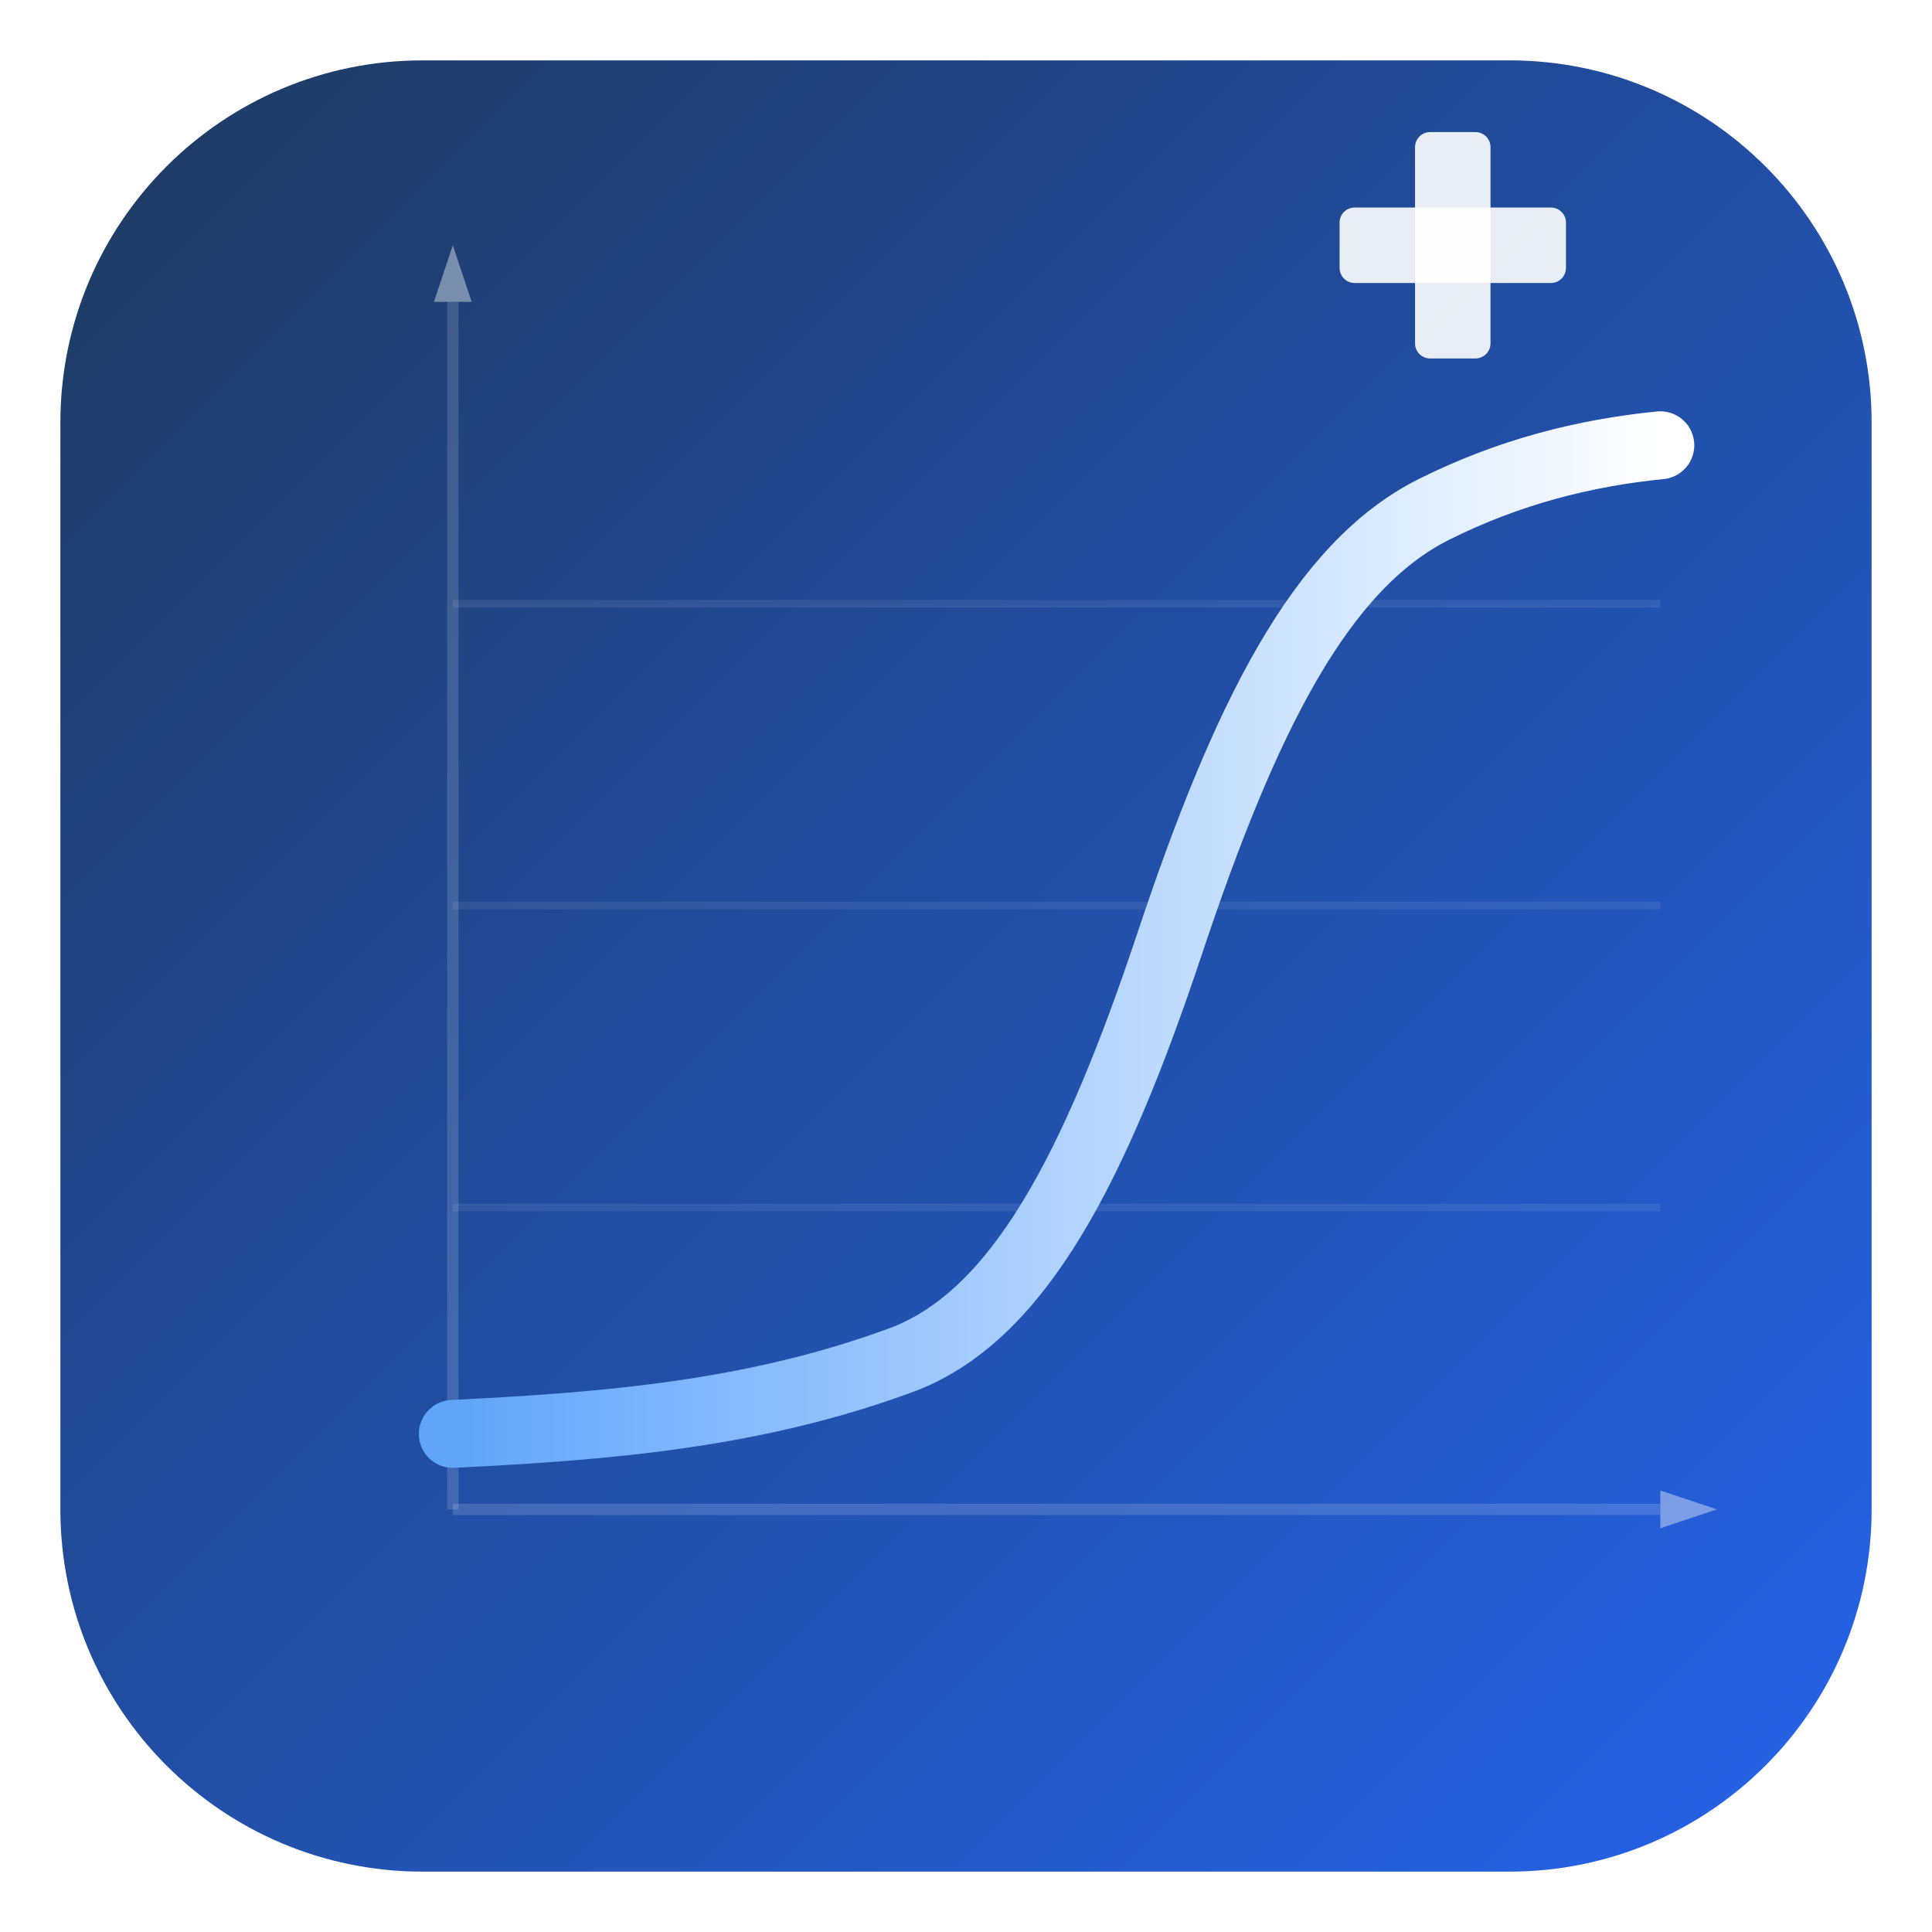
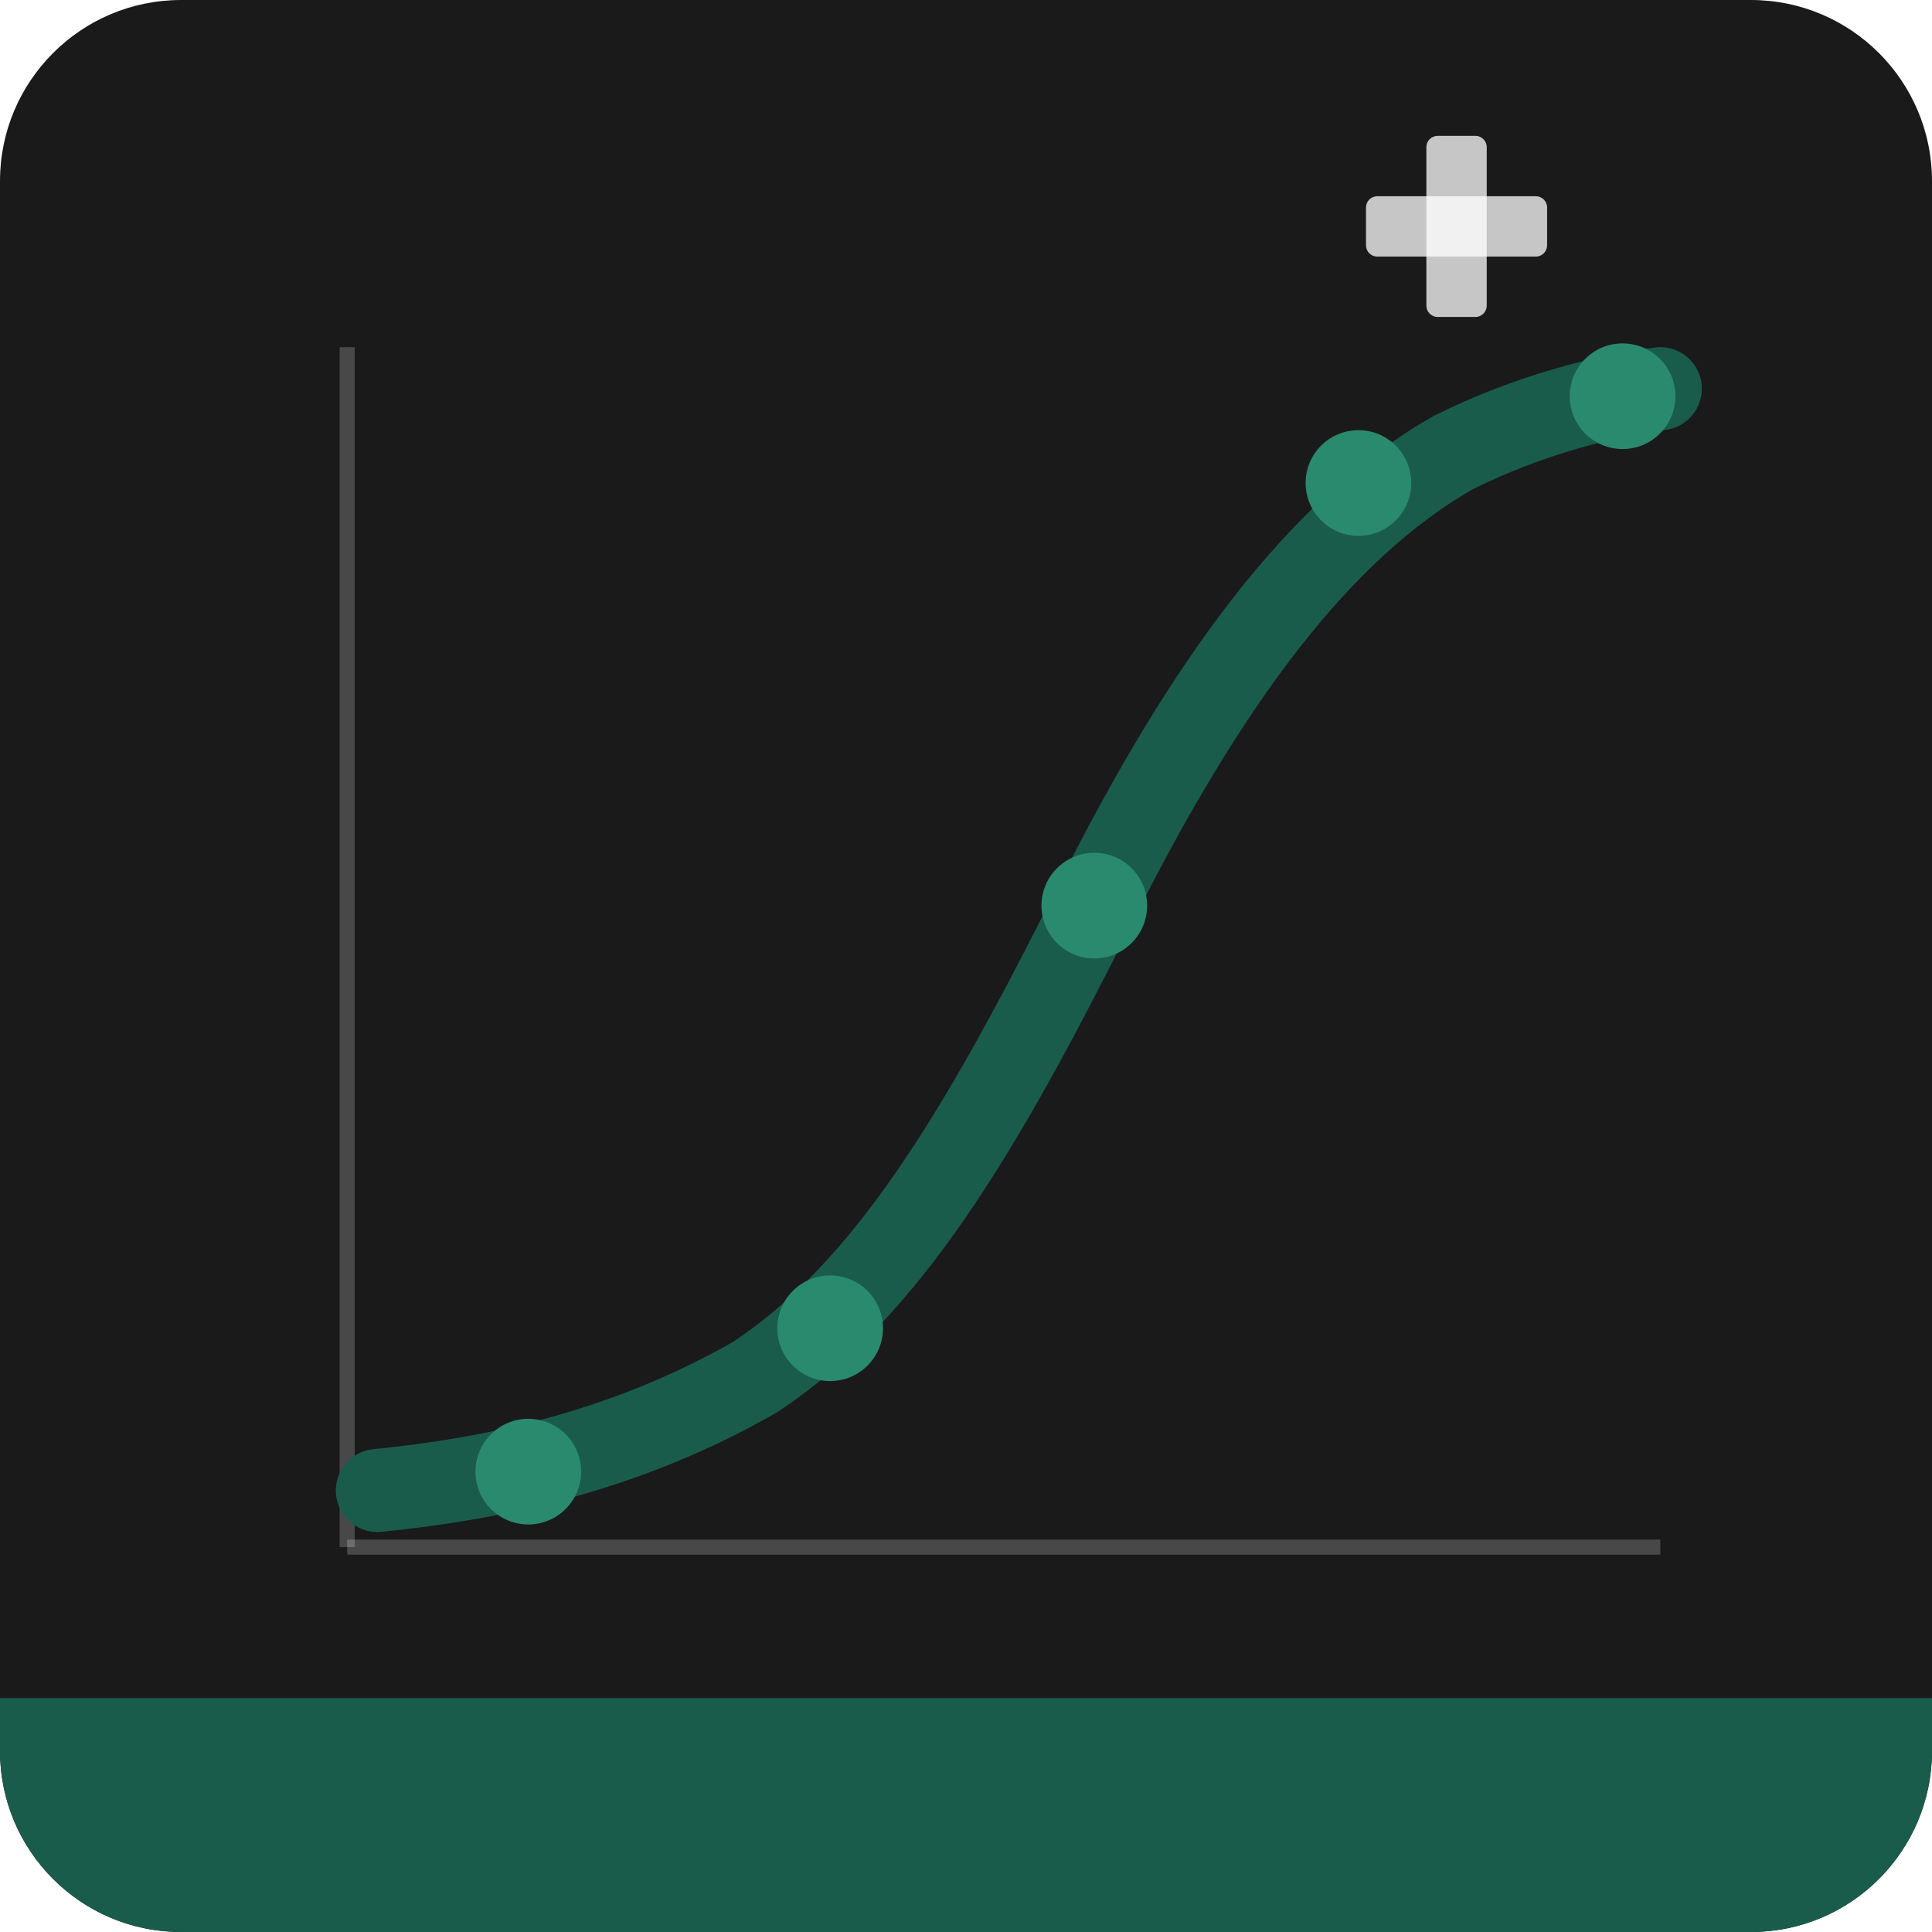
<svg xmlns="http://www.w3.org/2000/svg" viewBox="0 0 512 512">
-   <defs>
-     <linearGradient id="bg" x1="0%" y1="0%" x2="100%" y2="100%">
-       <stop offset="0%" style="stop-color:#1e3a5f" />
-       <stop offset="100%" style="stop-color:#2563eb" />
-     </linearGradient>
-     <linearGradient id="line" x1="0%" y1="0%" x2="100%" y2="0%">
-       <stop offset="0%" style="stop-color:#60a5fa" />
-       <stop offset="100%" style="stop-color:#ffffff" />
-     </linearGradient>
-   </defs>
-   <rect x="16" y="16" width="480" height="480" rx="96" ry="96" fill="url(#bg)" />
-   <line x1="120" y1="400" x2="440" y2="400" stroke="rgba(255,255,255,0.15)" stroke-width="3" />
-   <line x1="120" y1="320" x2="440" y2="320" stroke="rgba(255,255,255,0.08)" stroke-width="2" />
-   <line x1="120" y1="240" x2="440" y2="240" stroke="rgba(255,255,255,0.08)" stroke-width="2" />
-   <line x1="120" y1="160" x2="440" y2="160" stroke="rgba(255,255,255,0.08)" stroke-width="2" />
-   <line x1="120" y1="80" x2="120" y2="400" stroke="rgba(255,255,255,0.15)" stroke-width="3" />
-   <path d="M120,380 C160,378 200,375 240,360 C270,348 290,310 310,250 C330,190 350,150 380,135 C400,125 420,120 440,118" fill="none" stroke="url(#line)" stroke-width="18" stroke-linecap="round" stroke-linejoin="round" />
-   <rect x="355" y="55" width="60" height="20" rx="4" fill="rgba(255,255,255,0.9)" />
-   <rect x="375" y="35" width="20" height="60" rx="4" fill="rgba(255,255,255,0.9)" />
-   <polygon points="440,395 440,405 455,400" fill="rgba(255,255,255,0.4)" />
-   <polygon points="115,80 125,80 120,65" fill="rgba(255,255,255,0.4)" />
+   <rect width="512" height="512" rx="48" fill="#1a1a1a" />
+   <clipPath id="c">
+     <rect width="512" height="512" rx="48" />
+   </clipPath>
+   <g clip-path="url(#c)">
+     <rect y="450" width="512" height="62" fill="#1a5c4c" />
+   </g>
+   <line x1="92" y1="92" x2="92" y2="410" stroke="rgba(255,255,255,0.2)" stroke-width="4" />
+   <line x1="92" y1="410" x2="440" y2="410" stroke="rgba(255,255,255,0.2)" stroke-width="4" />
+   <path d="M100,395 C130,392 165,385 200,365 C235,342 260,300 290,240 C320,180 350,140 385,120 C405,110 425,105 440,103" fill="none" stroke="#1a5c4c" stroke-width="22" stroke-linecap="round" />
+   <circle cx="140" cy="390" r="14" fill="#2a8a6e" />
+   <circle cx="220" cy="352" r="14" fill="#2a8a6e" />
+   <circle cx="290" cy="240" r="14" fill="#2a8a6e" />
+   <circle cx="360" cy="128" r="14" fill="#2a8a6e" />
+   <circle cx="430" cy="105" r="14" fill="#2a8a6e" />
+   <rect x="362" y="52" width="48" height="16" rx="3" fill="rgba(255,255,255,0.75)" />
+   <rect x="378" y="36" width="16" height="48" rx="3" fill="rgba(255,255,255,0.75)" />
</svg>
